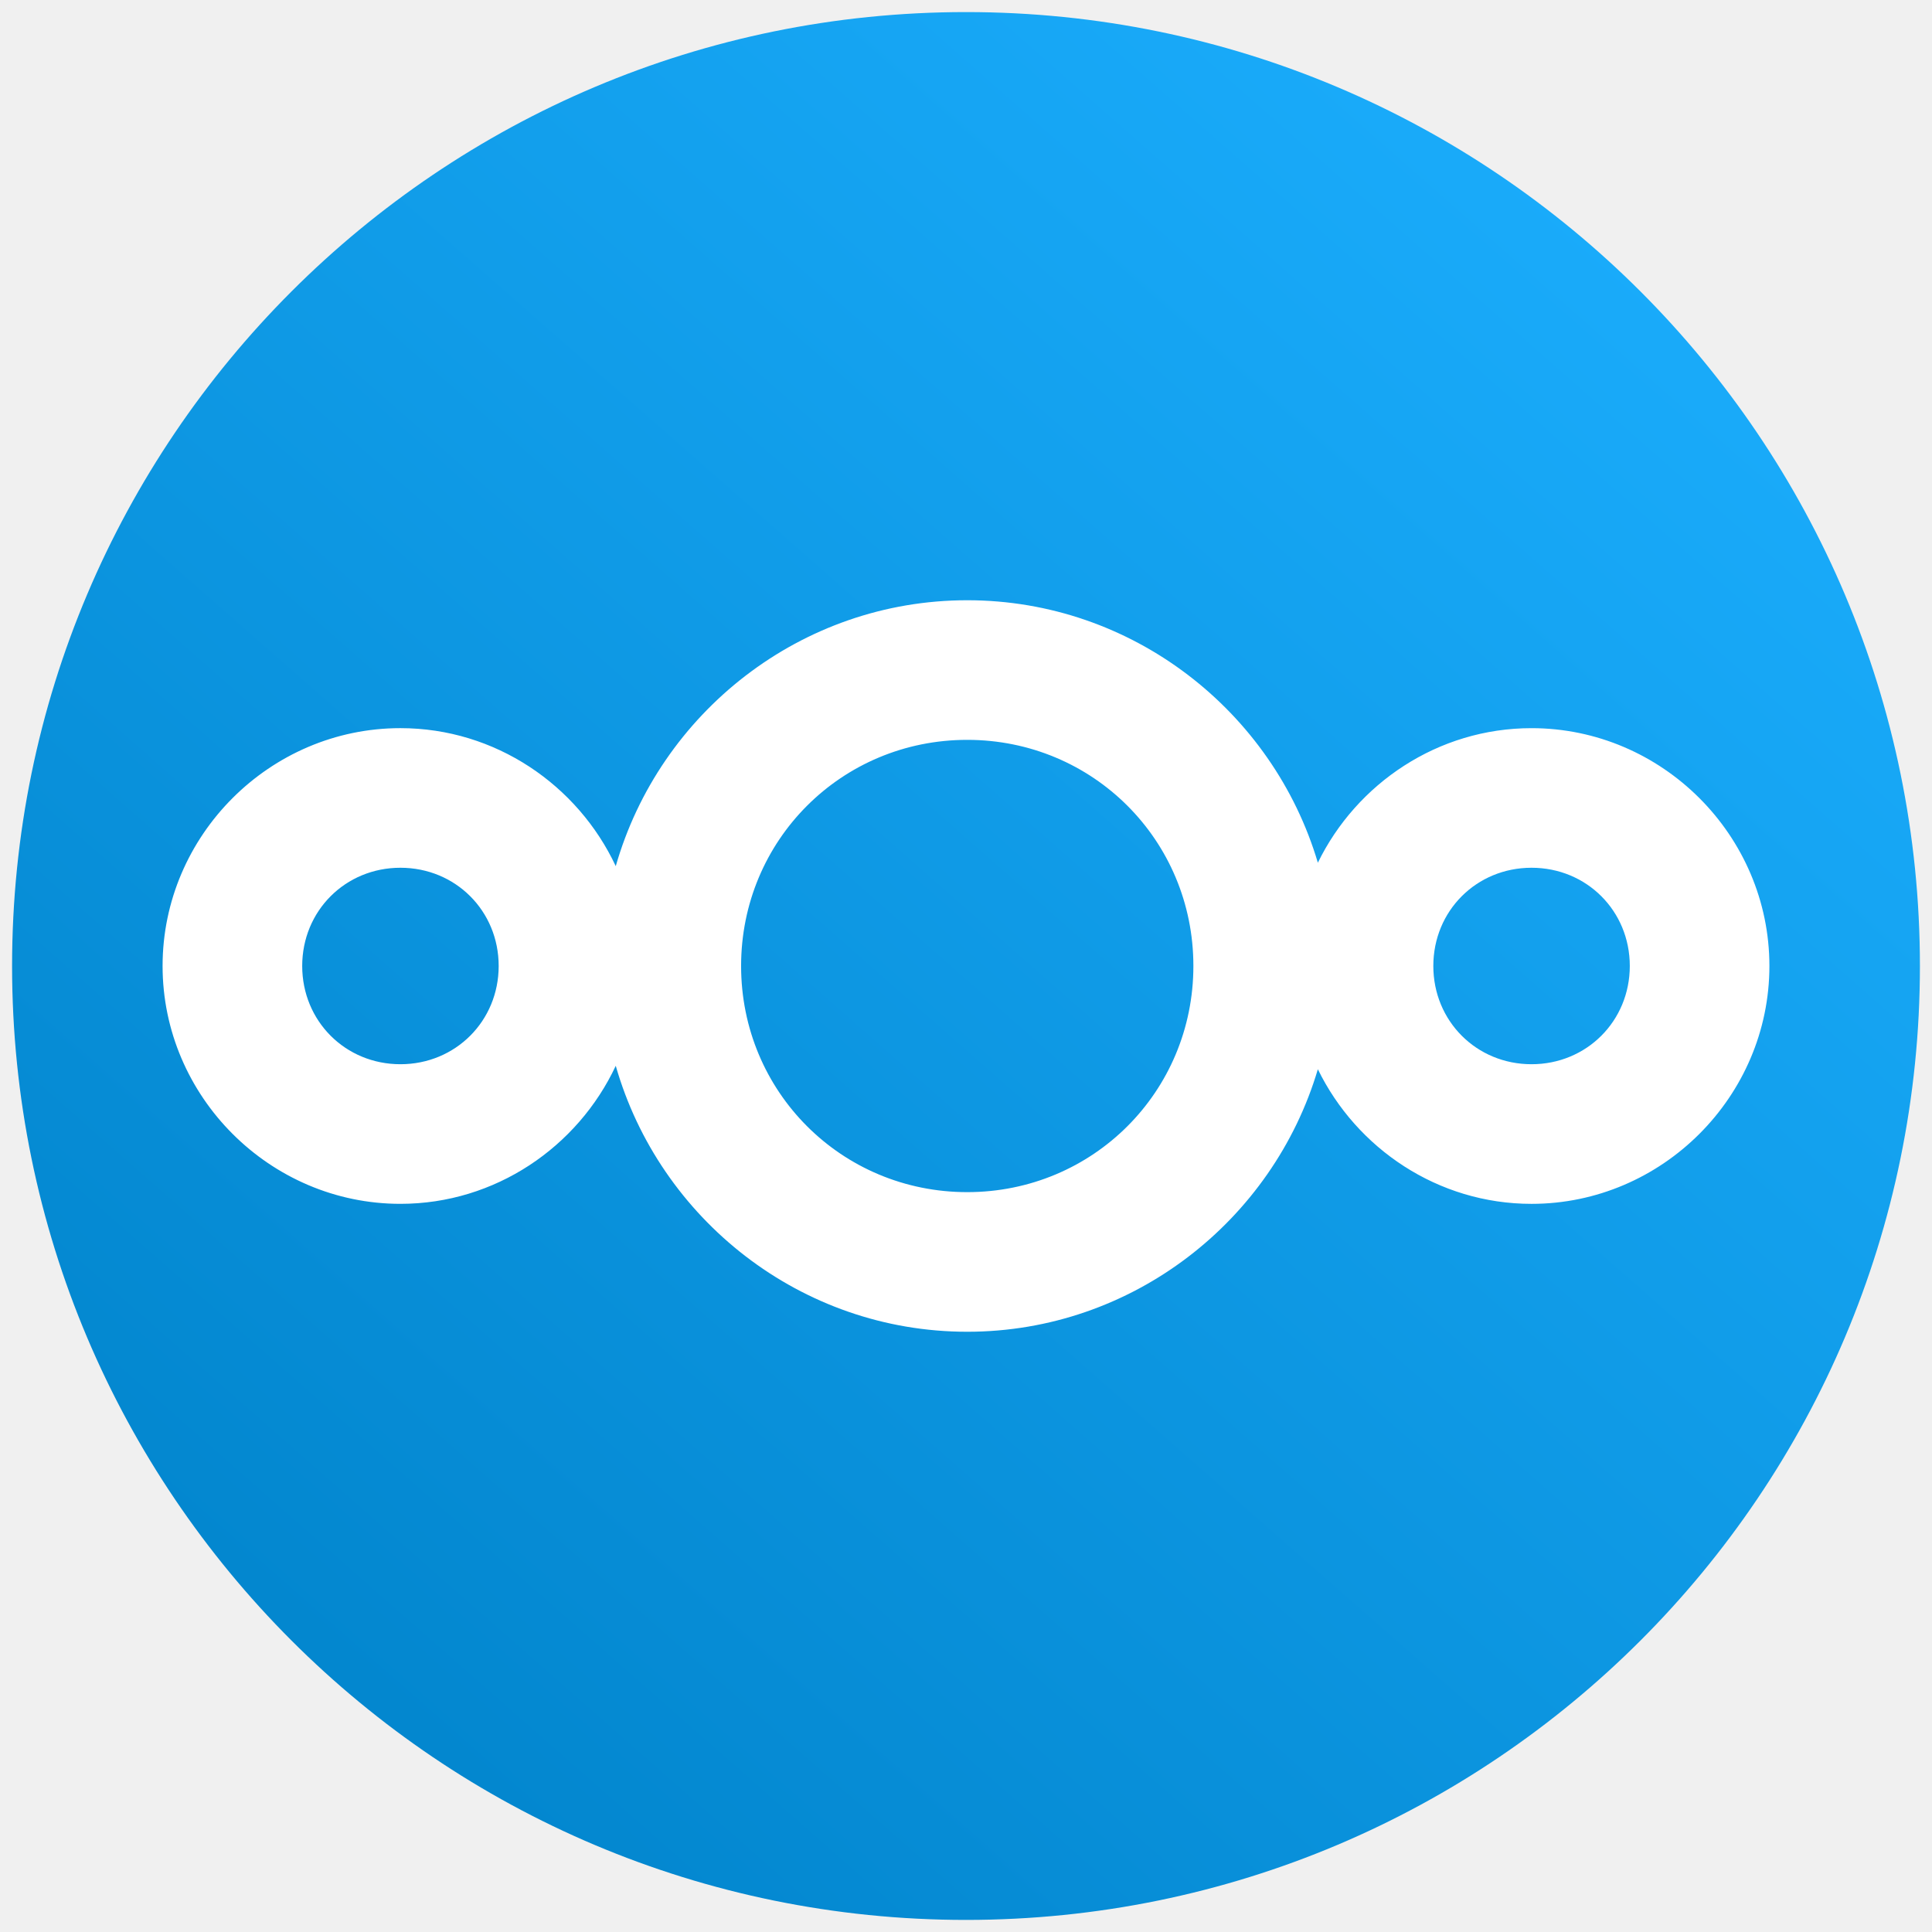
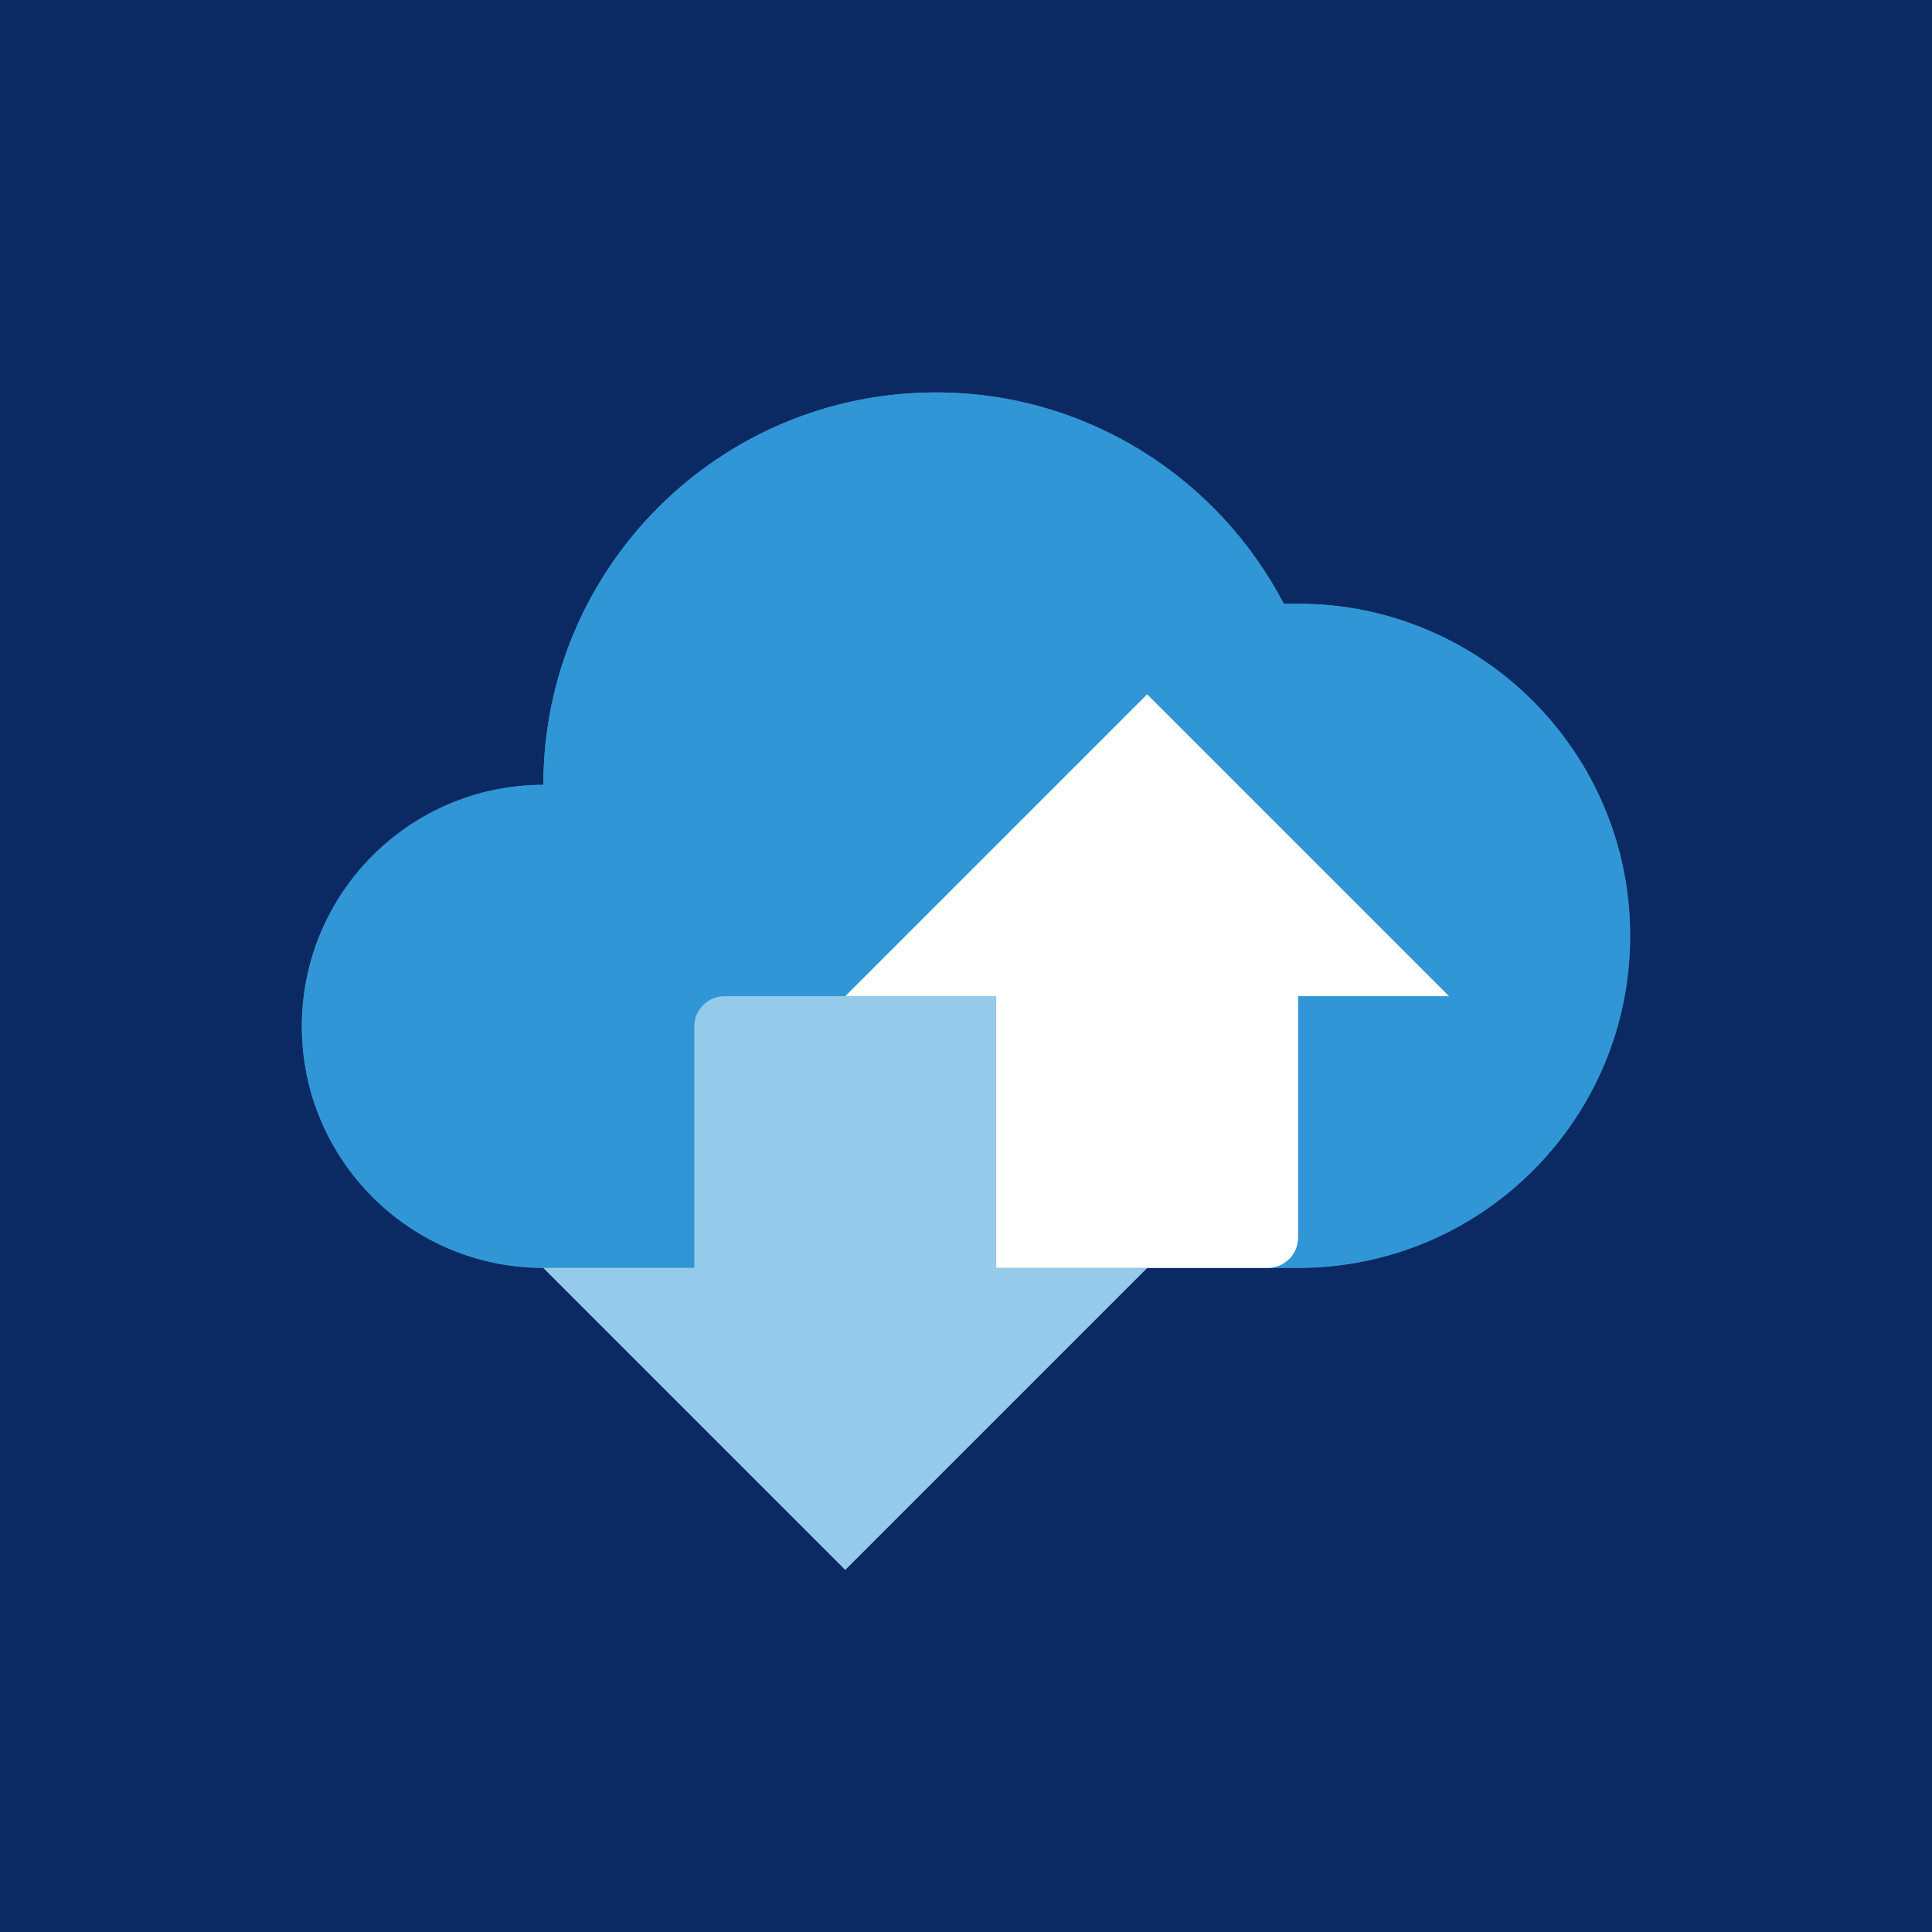
- <svg xmlns="http://www.w3.org/2000/svg" xmlns:xlink="http://www.w3.org/1999/xlink" version="1.1" id="Layer_1" x="0px" y="0px" viewBox="0 0 150 150" enable-background="new 0 0 196.6 72" xml:space="preserve" width="160" height="160">
-   <defs id="defs18">
-     <linearGradient id="linearGradient857">
-       <stop style="stop-color:#0082c9;stop-opacity:1;" offset="0" id="stop853" />
-       <stop style="stop-color:#1cafff;stop-opacity:1" offset="1" id="stop855" />
-     </linearGradient>
-     <clipPath clipPathUnits="userSpaceOnUse" id="clipPath8812">
-       <circle id="circle8814" cx="95.669" cy="95.669" r="79.724" style="fill:#00080d;fill-opacity:1;stroke-width:1" />
+ <svg xmlns="http://www.w3.org/2000/svg" width="128" height="128" viewBox="0 0 128 128" fill="none">
+   <path d="M128 0H0V128H128V0Z" fill="#0B2A63" />
+   <rect x="16" y="46" width="101" height="40" fill="#0B2A63" />
+   <g clip-path="url(#clip0_4_45)">
+     <path fill-rule="evenodd" clip-rule="evenodd" d="M86 40H85.052C80.714 31.686 72.028 26 62 26C47.64 26 36 37.64 36 52C27.164 52 20 59.164 20 68C20 76.836 27.164 84 36 84H86C98.15 84 108 74.15 108 62C108 49.85 98.15 40 86 40Z" fill="#3196D6" />
+     <path d="M66 84H76L56 104L36 84H46V68C46 66.896 46.896 66 48 66H66V84Z" fill="#95CAEB" />
+     <path d="M66 66H56L76 46L96 66H86V82C86 83.104 85.104 84 84 84H66V66Z" fill="white" />
+     <path fill-rule="evenodd" clip-rule="evenodd" d="M86 40H85.052C80.714 31.686 72.028 26 62 26C47.64 26 36 37.64 36 52C27.164 52 20 59.164 20 68C20 76.836 27.164 84 36 84H86C98.15 84 108 74.15 108 62C108 49.85 98.15 40 86 40Z" fill="#3196D6" />
+     <path d="M66 84H76L56 104L36 84H46V68C46 66.896 46.896 66 48 66H66V84Z" fill="#95CAEB" />
+     <path d="M66 66H56L76 46L96 66H86V82C86 83.104 85.104 84 84 84H66V66Z" fill="white" />
+   </g>
+   <defs>
+     <clipPath id="clip0_4_45">
+       <rect width="96" height="96" fill="white" transform="translate(16 16)" />
    </clipPath>
-     <linearGradient gradientTransform="matrix(0.9289839,0,0,0.9289839,75.00001,75)" xlink:href="#linearGradient857" id="linearGradient1192" gradientUnits="userSpaceOnUse" x1="18.23" y1="150" x2="150" y2="-7.6293945e-06" />
  </defs>
-   <circle r="74.062" cy="75" cx="75" id="circle1050" style="opacity:1;fill:url(#linearGradient1192);fill-opacity:1;fill-rule:evenodd;stroke:none;stroke-width:0.093;stroke-miterlimit:4;stroke-dasharray:none;stroke-opacity:1" />
-   <path id="path1052" d="m 75.095,46.603 c -12.931,0 -23.891,8.766 -27.288,20.644 -2.952,-6.3 -9.35,-10.714 -16.719,-10.714 -10.134,0 -18.465,8.331 -18.465,18.465 0,10.134 8.331,18.468 18.465,18.468 7.369,0 13.767,-4.416 16.719,-10.717 3.397,11.878 14.357,20.648 27.288,20.648 12.835,0 23.74,-8.637 27.223,-20.381 3.007,6.158 9.325,10.451 16.59,10.451 10.134,0 18.468,-8.334 18.468,-18.468 0,-10.134 -8.334,-18.465 -18.468,-18.465 -7.264,0 -13.583,4.29 -16.59,10.447 C 98.835,55.237 87.93,46.603 75.095,46.603 Z m 0,10.839 c 9.761,0 17.559,7.794 17.559,17.556 0,9.761 -7.798,17.559 -17.559,17.559 -9.761,0 -17.556,-7.798 -17.556,-17.559 0,-9.761 7.794,-17.556 17.556,-17.556 z m -44.007,9.93 c 4.277,0 7.629,3.349 7.629,7.625 0,4.277 -3.353,7.629 -7.629,7.629 -4.277,0 -7.625,-3.353 -7.625,-7.629 0,-4.277 3.349,-7.625 7.625,-7.625 z m 87.82,0 c 4.277,0 7.629,3.349 7.629,7.625 0,4.277 -3.353,7.629 -7.629,7.629 -4.277,0 -7.625,-3.353 -7.625,-7.629 0,-4.277 3.349,-7.625 7.625,-7.625 z" style="color:#000000;font-style:normal;font-variant:normal;font-weight:normal;font-stretch:normal;font-size:medium;line-height:normal;font-family:sans-serif;text-indent:0;text-align:start;text-decoration:none;text-decoration-line:none;text-decoration-style:solid;text-decoration-color:#000000;letter-spacing:normal;word-spacing:normal;text-transform:none;writing-mode:lr-tb;direction:ltr;baseline-shift:baseline;text-anchor:start;white-space:normal;clip-rule:nonzero;display:inline;overflow:visible;visibility:visible;opacity:1;isolation:auto;mix-blend-mode:normal;color-interpolation:sRGB;color-interpolation-filters:linearRGB;solid-color:#000000;solid-opacity:1;fill:#ffffff;fill-opacity:1;fill-rule:nonzero;stroke:none;stroke-width:6.097;stroke-linecap:butt;stroke-linejoin:miter;stroke-miterlimit:10;stroke-dasharray:none;stroke-dashoffset:0;stroke-opacity:1;color-rendering:auto;image-rendering:auto;shape-rendering:auto;text-rendering:auto;enable-background:accumulate" />
</svg>
